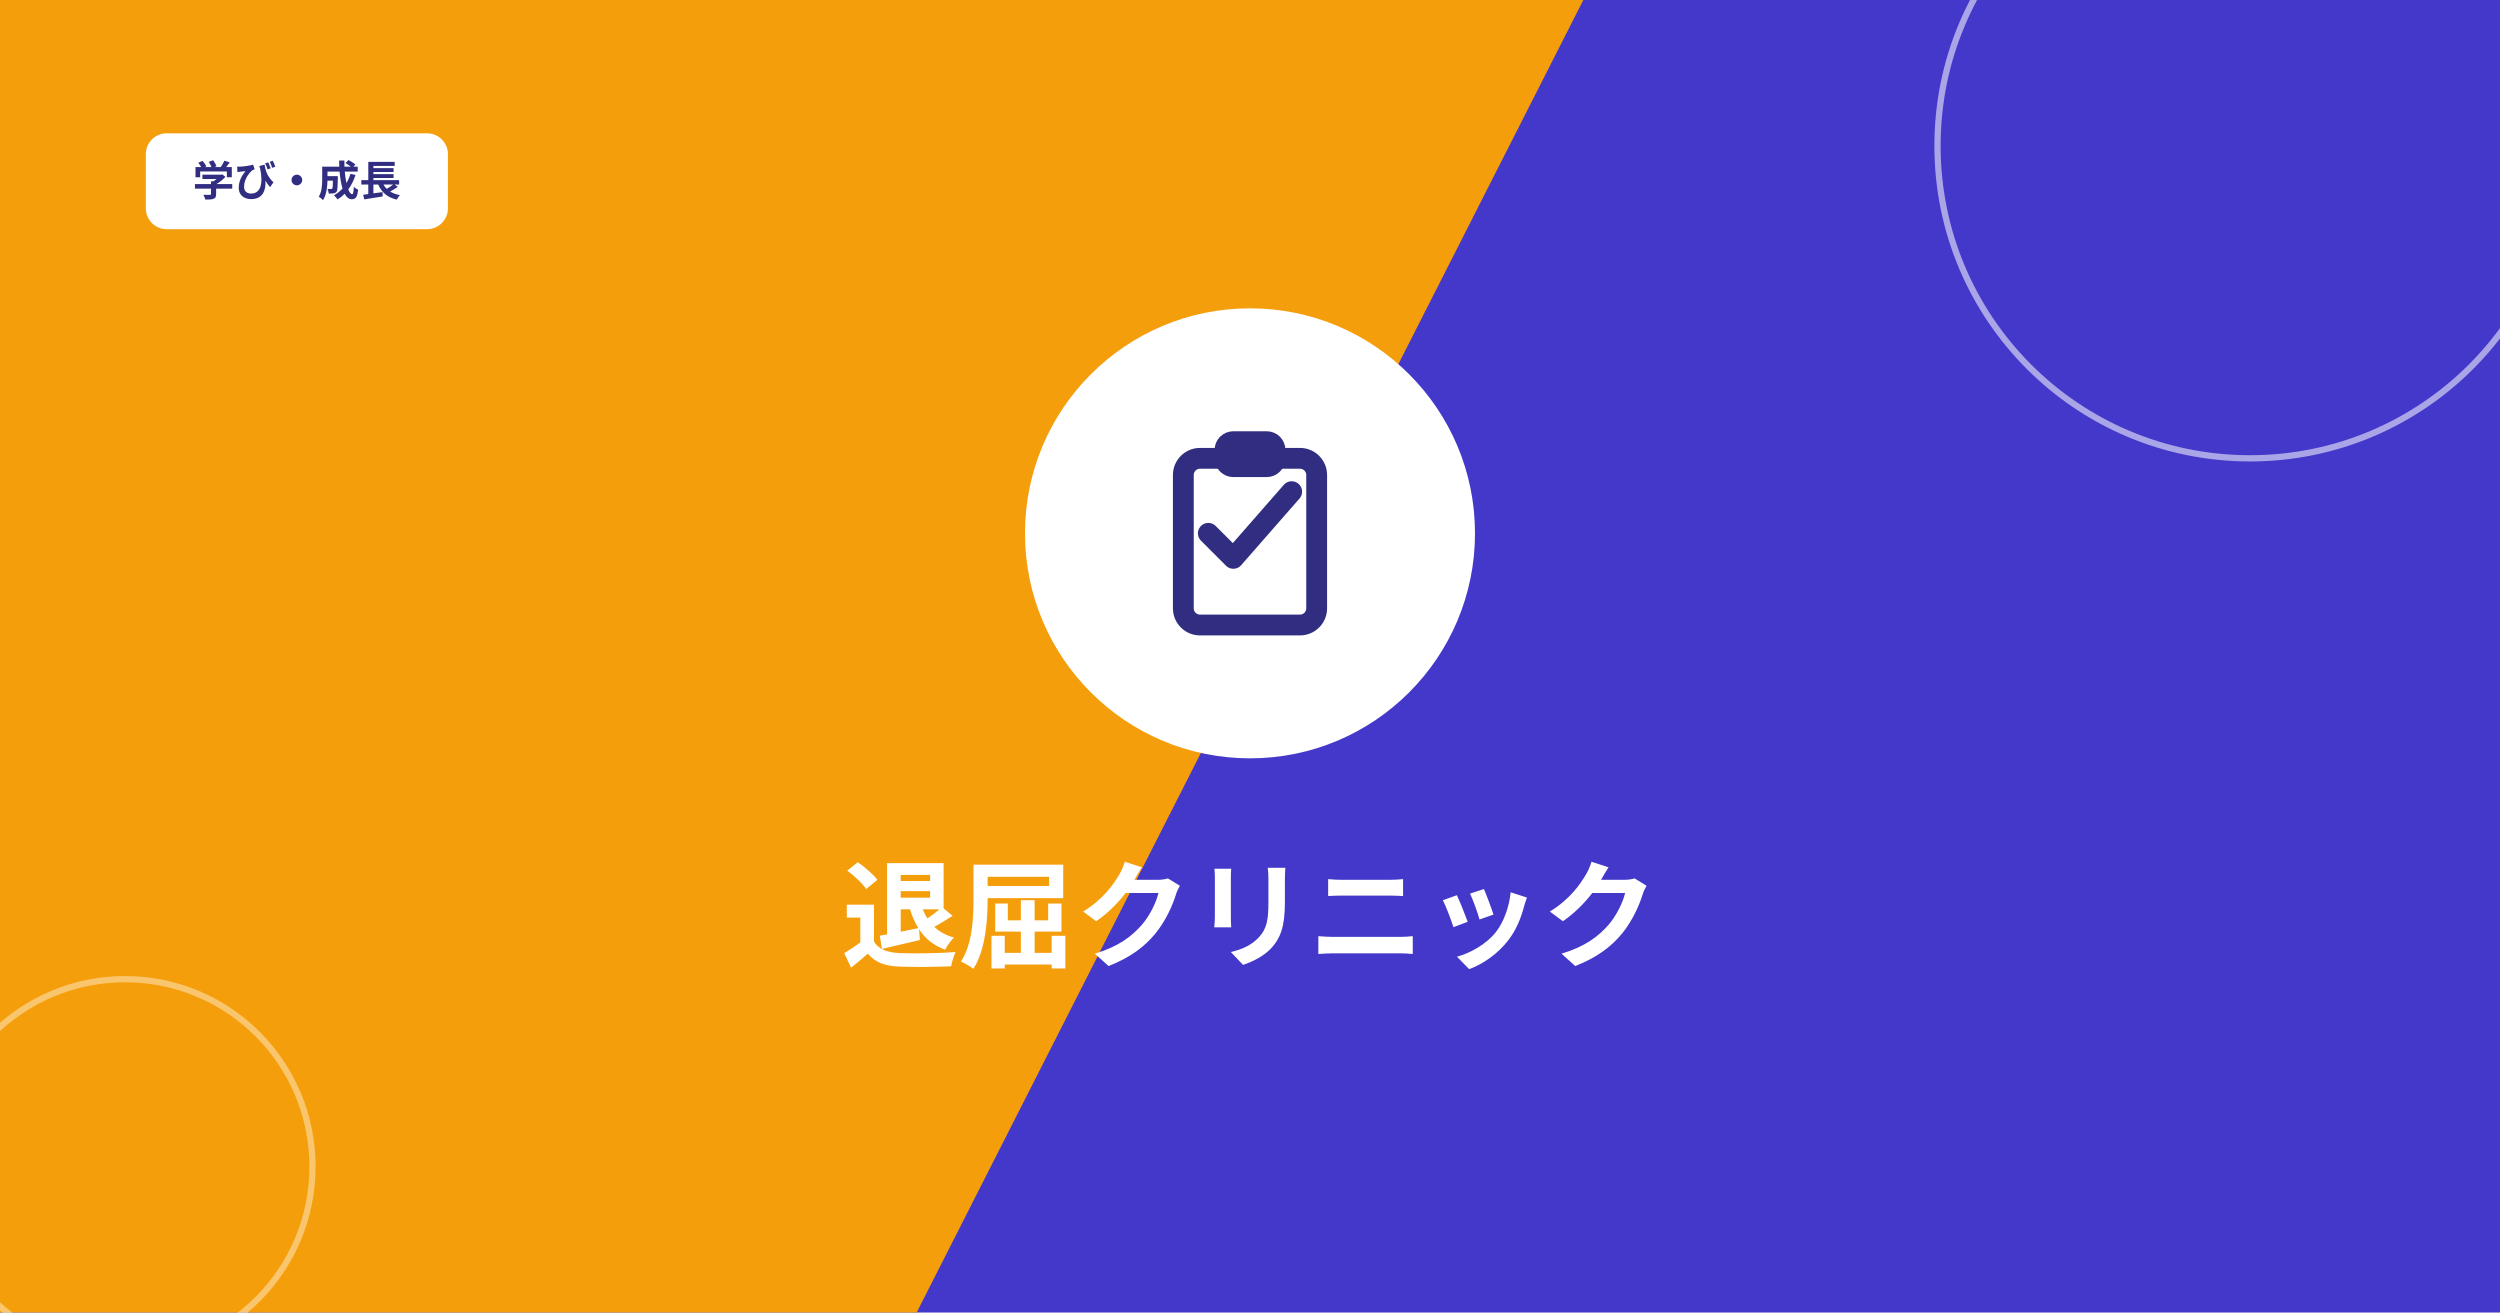
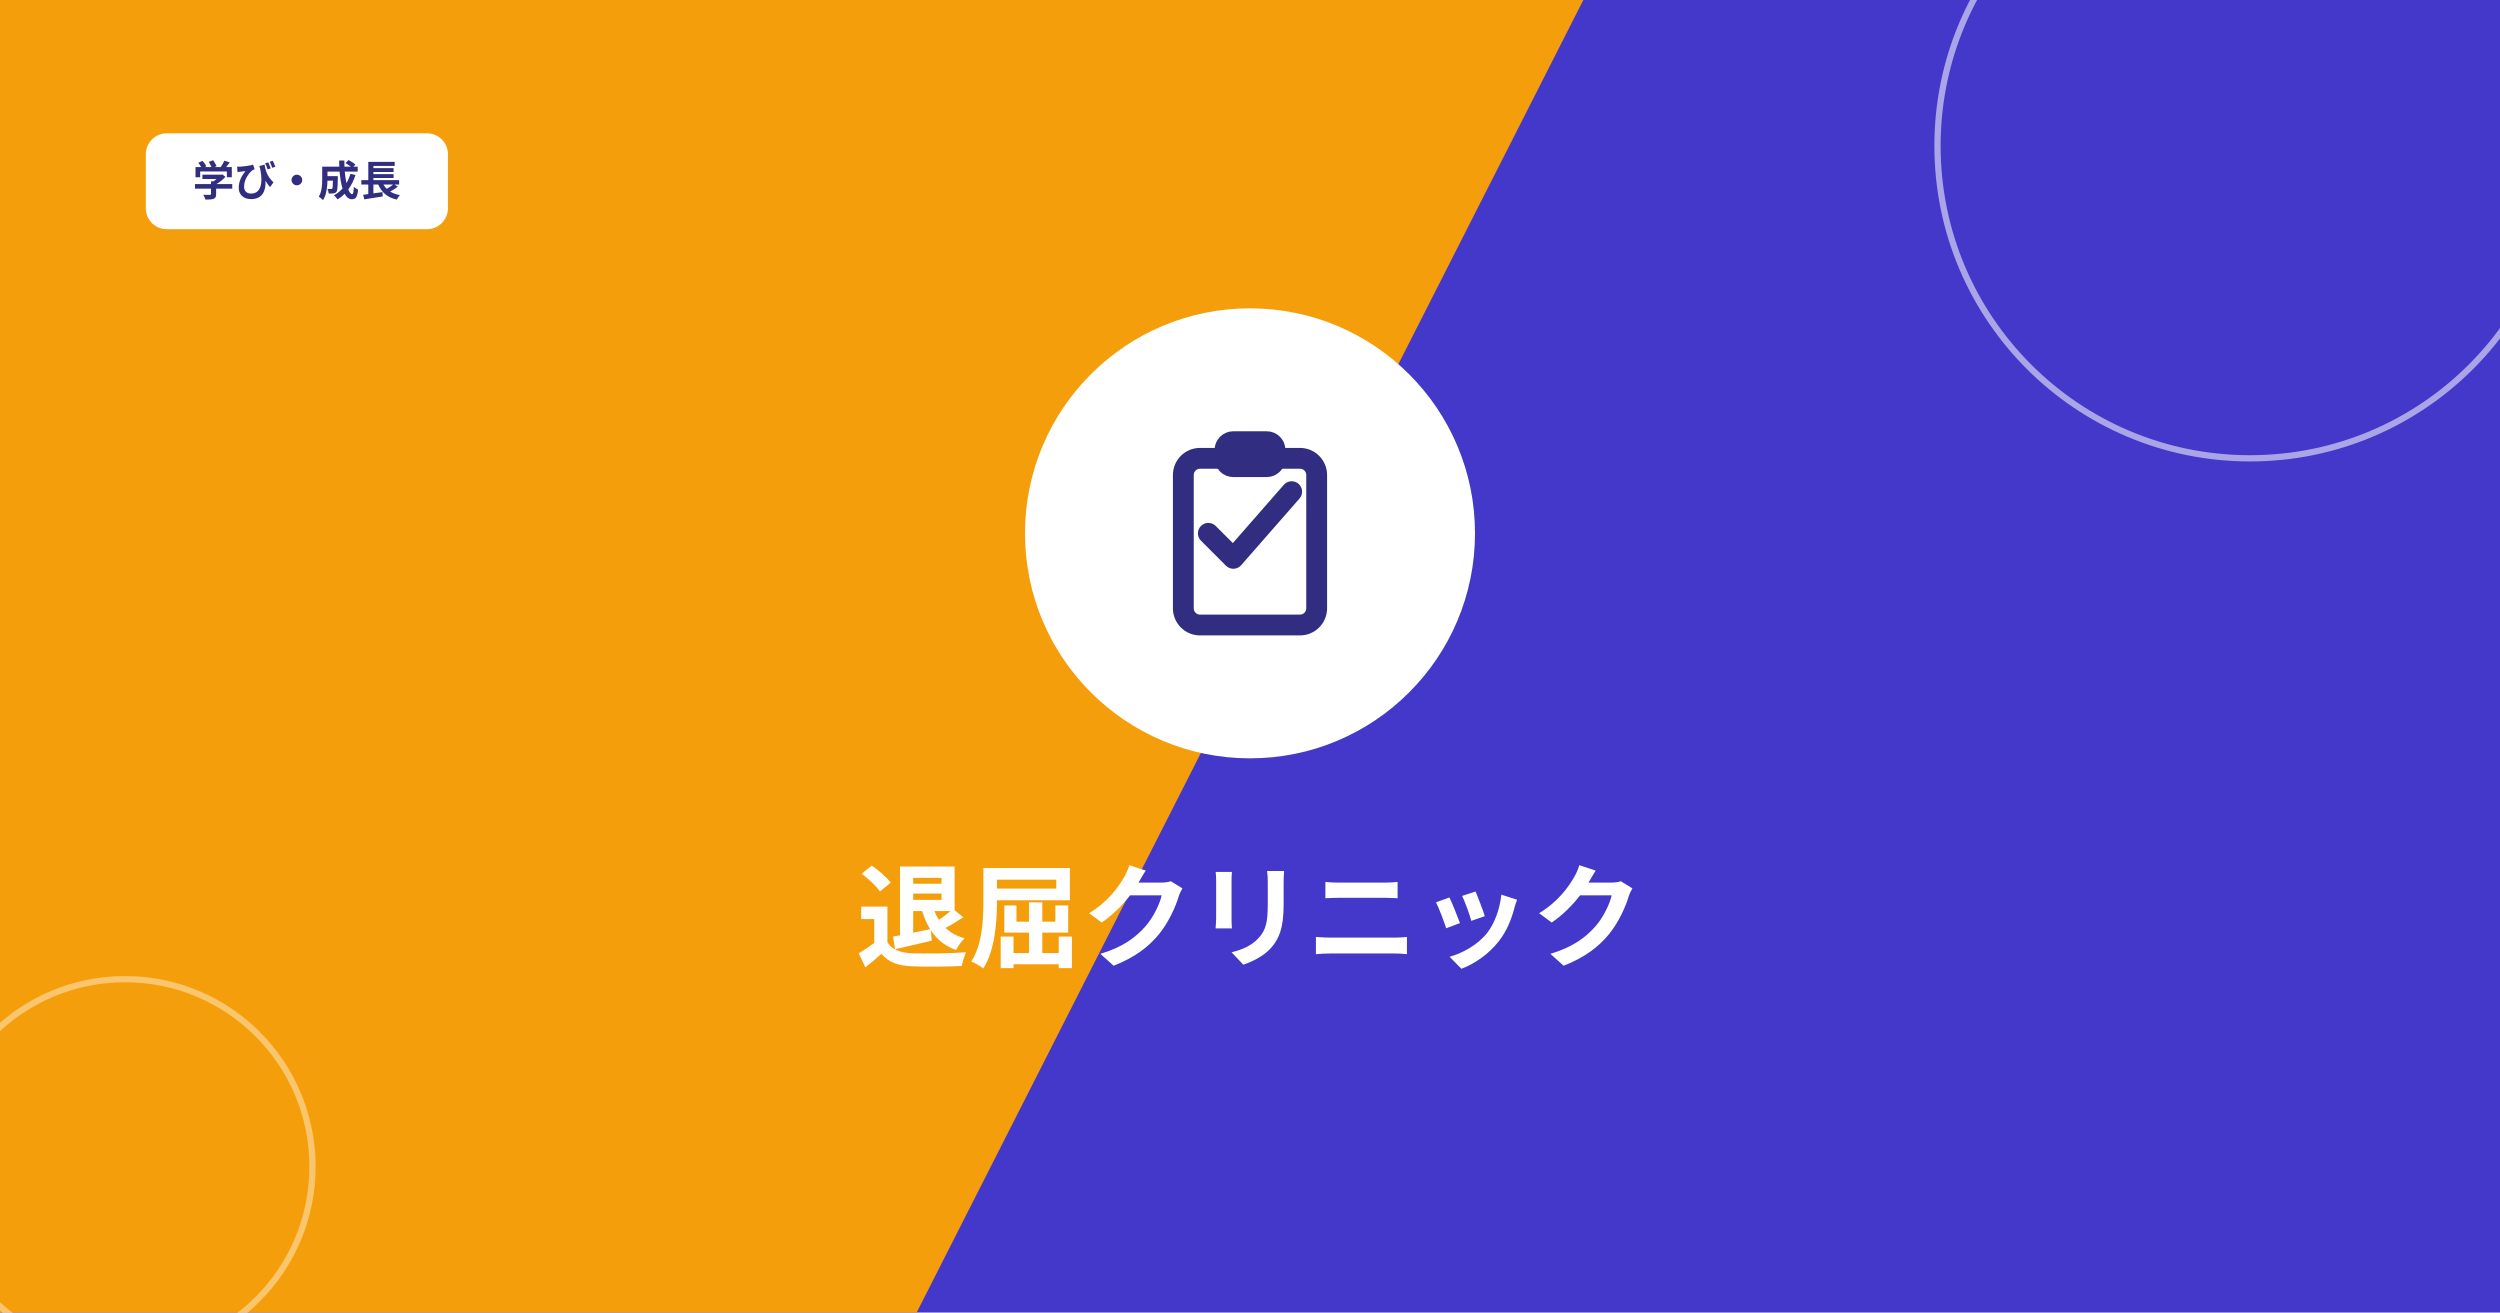
<svg xmlns="http://www.w3.org/2000/svg" viewBox="0 0 1200 630">
  <rect width="1200" height="630" fill="#4338ca" />
  <path d="M0 0 L760 0 L440 630 L0 630 Z" fill="#f59e0b" />
  <circle cx="1080" cy="70" r="150" fill="none" stroke="#ffffff" stroke-width="3" opacity="0.55" />
  <circle cx="60" cy="560" r="90" fill="none" stroke="#ffffff" stroke-width="3" opacity="0.4" />
  <rect x="70" y="64" width="145" height="46" rx="10" fill="#ffffff" />
  <text x="142.5" y="94" font-size="20" font-weight="700" fill="#312e81" text-anchor="middle" font-family="'Noto Sans JP', sans-serif">学び・成長</text>
  <circle cx="600" cy="256" r="108" fill="#ffffff" />
  <g transform="translate(600 256) scale(2.0) translate(-32 -32)" fill="none" stroke="#312e81" stroke-width="5" stroke-linecap="round" stroke-linejoin="round">
    <rect x="16" y="14" width="32" height="40" rx="4" />
    <rect x="26" y="10" width="12" height="6" rx="2" />
    <path d="M22 32 L28 38 L42 22" />
  </g>
-   <text x="600" y="460" font-size="56" font-weight="900" text-anchor="middle" fill="#ffffff" font-family="'Noto Sans JP', sans-serif">退屈クリニック</text>
+   <text x="600" y="460" font-size="54" font-weight="900" text-anchor="middle" fill="#ffffff" font-family="'Noto Sans JP', sans-serif">退屈クリニック</text>
</svg>
